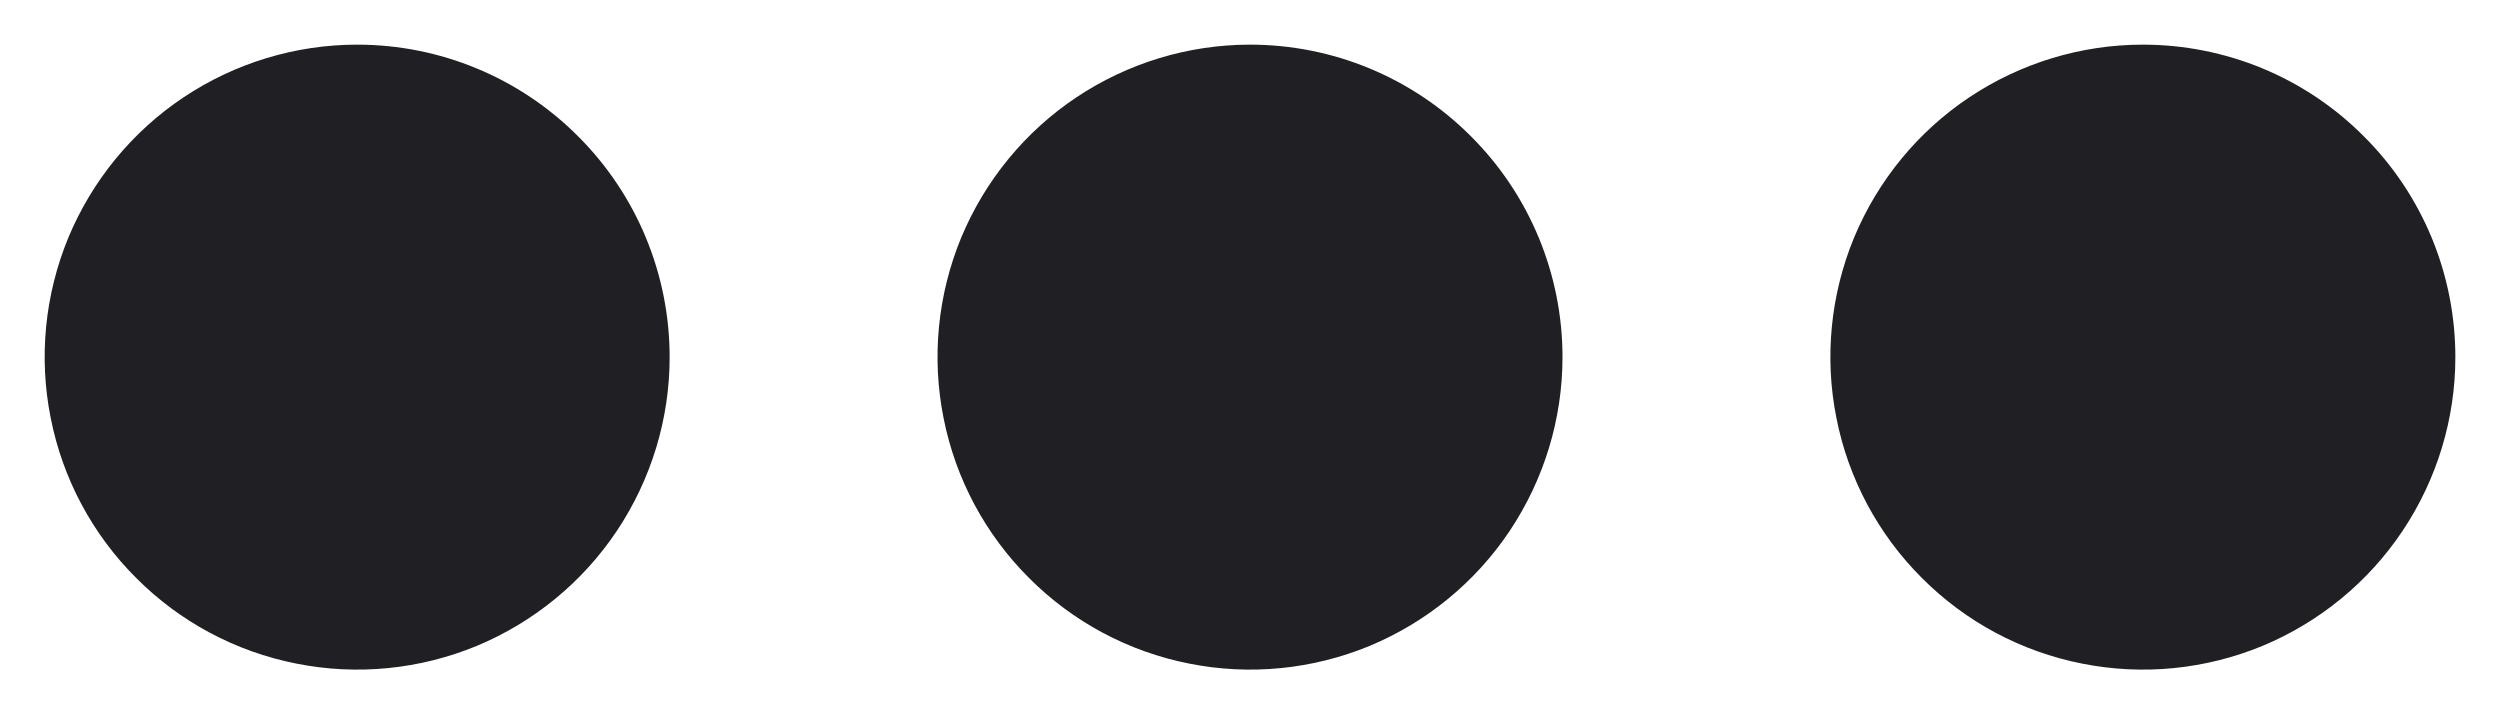
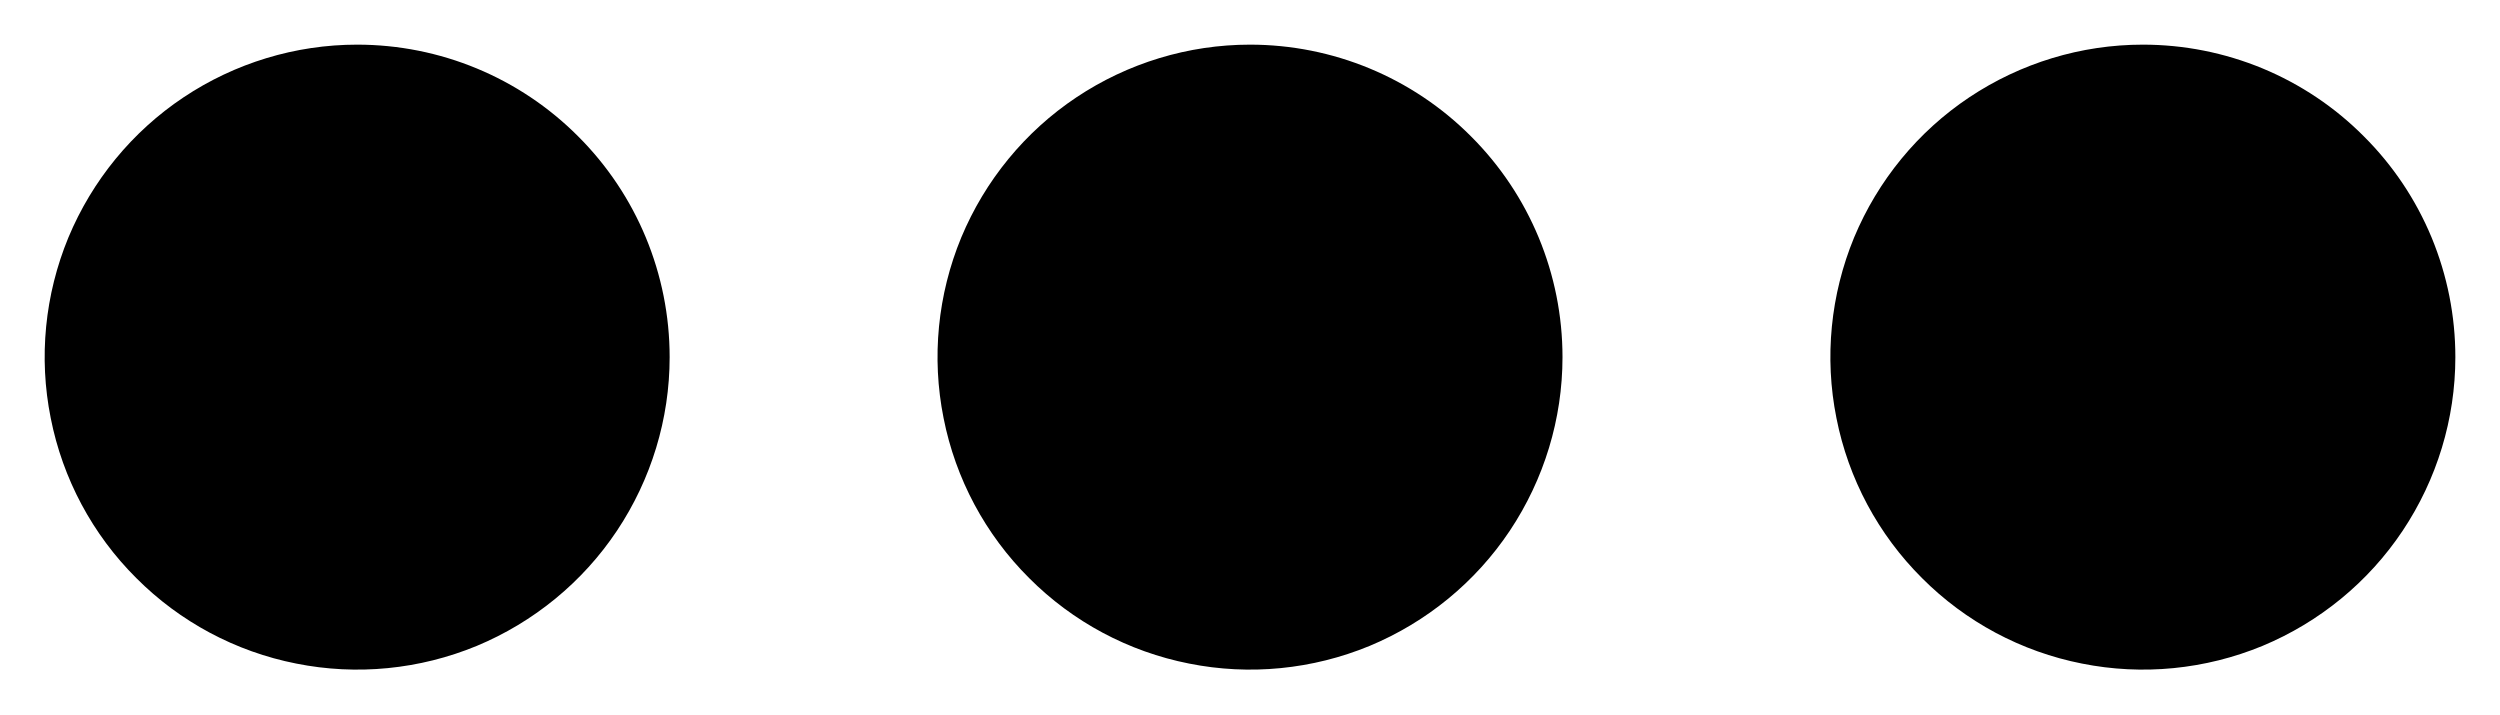
- <svg xmlns="http://www.w3.org/2000/svg" width="14" height="4" viewBox="0 0 14 4" fill="none">
-   <path d="M8.75 2C8.75 2.346 8.647 2.684 8.455 2.972C8.263 3.26 7.989 3.484 7.67 3.617C7.35 3.749 6.998 3.784 6.659 3.716C6.319 3.649 6.007 3.482 5.763 3.237C5.518 2.993 5.351 2.681 5.284 2.341C5.216 2.002 5.251 1.65 5.383 1.33C5.516 1.011 5.74 0.737 6.028 0.545C6.316 0.353 6.654 0.25 7 0.25C7.464 0.25 7.909 0.434 8.237 0.763C8.566 1.091 8.75 1.536 8.75 2ZM2 0.25C1.654 0.25 1.316 0.353 1.028 0.545C0.74 0.737 0.516 1.011 0.383 1.33C0.251 1.65 0.216 2.002 0.284 2.341C0.351 2.681 0.518 2.993 0.763 3.237C1.007 3.482 1.319 3.649 1.659 3.716C1.998 3.784 2.35 3.749 2.67 3.617C2.989 3.484 3.263 3.26 3.455 2.972C3.647 2.684 3.75 2.346 3.75 2C3.75 1.536 3.566 1.091 3.237 0.763C2.909 0.434 2.464 0.25 2 0.25ZM12 0.25C11.654 0.25 11.316 0.353 11.028 0.545C10.74 0.737 10.516 1.011 10.383 1.33C10.251 1.65 10.216 2.002 10.284 2.341C10.351 2.681 10.518 2.993 10.763 3.237C11.007 3.482 11.319 3.649 11.659 3.716C11.998 3.784 12.35 3.749 12.67 3.617C12.989 3.484 13.263 3.26 13.455 2.972C13.647 2.684 13.75 2.346 13.75 2C13.75 1.77 13.705 1.543 13.617 1.33C13.529 1.118 13.4 0.925 13.237 0.763C13.075 0.6 12.882 0.471 12.67 0.383C12.457 0.295 12.23 0.25 12 0.25Z" fill="#201F24" />
+ <svg xmlns="http://www.w3.org/2000/svg" viewBox="0 0 14 4">
+   <path d="M8.75 2C8.75 2.346 8.647 2.684 8.455 2.972C8.263 3.26 7.989 3.484 7.67 3.617C7.35 3.749 6.998 3.784 6.659 3.716C6.319 3.649 6.007 3.482 5.763 3.237C5.518 2.993 5.351 2.681 5.284 2.341C5.216 2.002 5.251 1.65 5.383 1.33C5.516 1.011 5.74 0.737 6.028 0.545C6.316 0.353 6.654 0.25 7 0.25C7.464 0.25 7.909 0.434 8.237 0.763C8.566 1.091 8.75 1.536 8.75 2ZM2 0.25C1.654 0.25 1.316 0.353 1.028 0.545C0.74 0.737 0.516 1.011 0.383 1.33C0.251 1.65 0.216 2.002 0.284 2.341C0.351 2.681 0.518 2.993 0.763 3.237C1.007 3.482 1.319 3.649 1.659 3.716C1.998 3.784 2.35 3.749 2.67 3.617C2.989 3.484 3.263 3.26 3.455 2.972C3.647 2.684 3.75 2.346 3.75 2C3.75 1.536 3.566 1.091 3.237 0.763C2.909 0.434 2.464 0.25 2 0.25ZM12 0.25C11.654 0.25 11.316 0.353 11.028 0.545C10.74 0.737 10.516 1.011 10.383 1.33C10.251 1.65 10.216 2.002 10.284 2.341C10.351 2.681 10.518 2.993 10.763 3.237C11.007 3.482 11.319 3.649 11.659 3.716C11.998 3.784 12.35 3.749 12.67 3.617C12.989 3.484 13.263 3.26 13.455 2.972C13.647 2.684 13.75 2.346 13.75 2C13.75 1.77 13.705 1.543 13.617 1.33C13.529 1.118 13.4 0.925 13.237 0.763C13.075 0.6 12.882 0.471 12.67 0.383C12.457 0.295 12.23 0.25 12 0.25Z" />
</svg>
